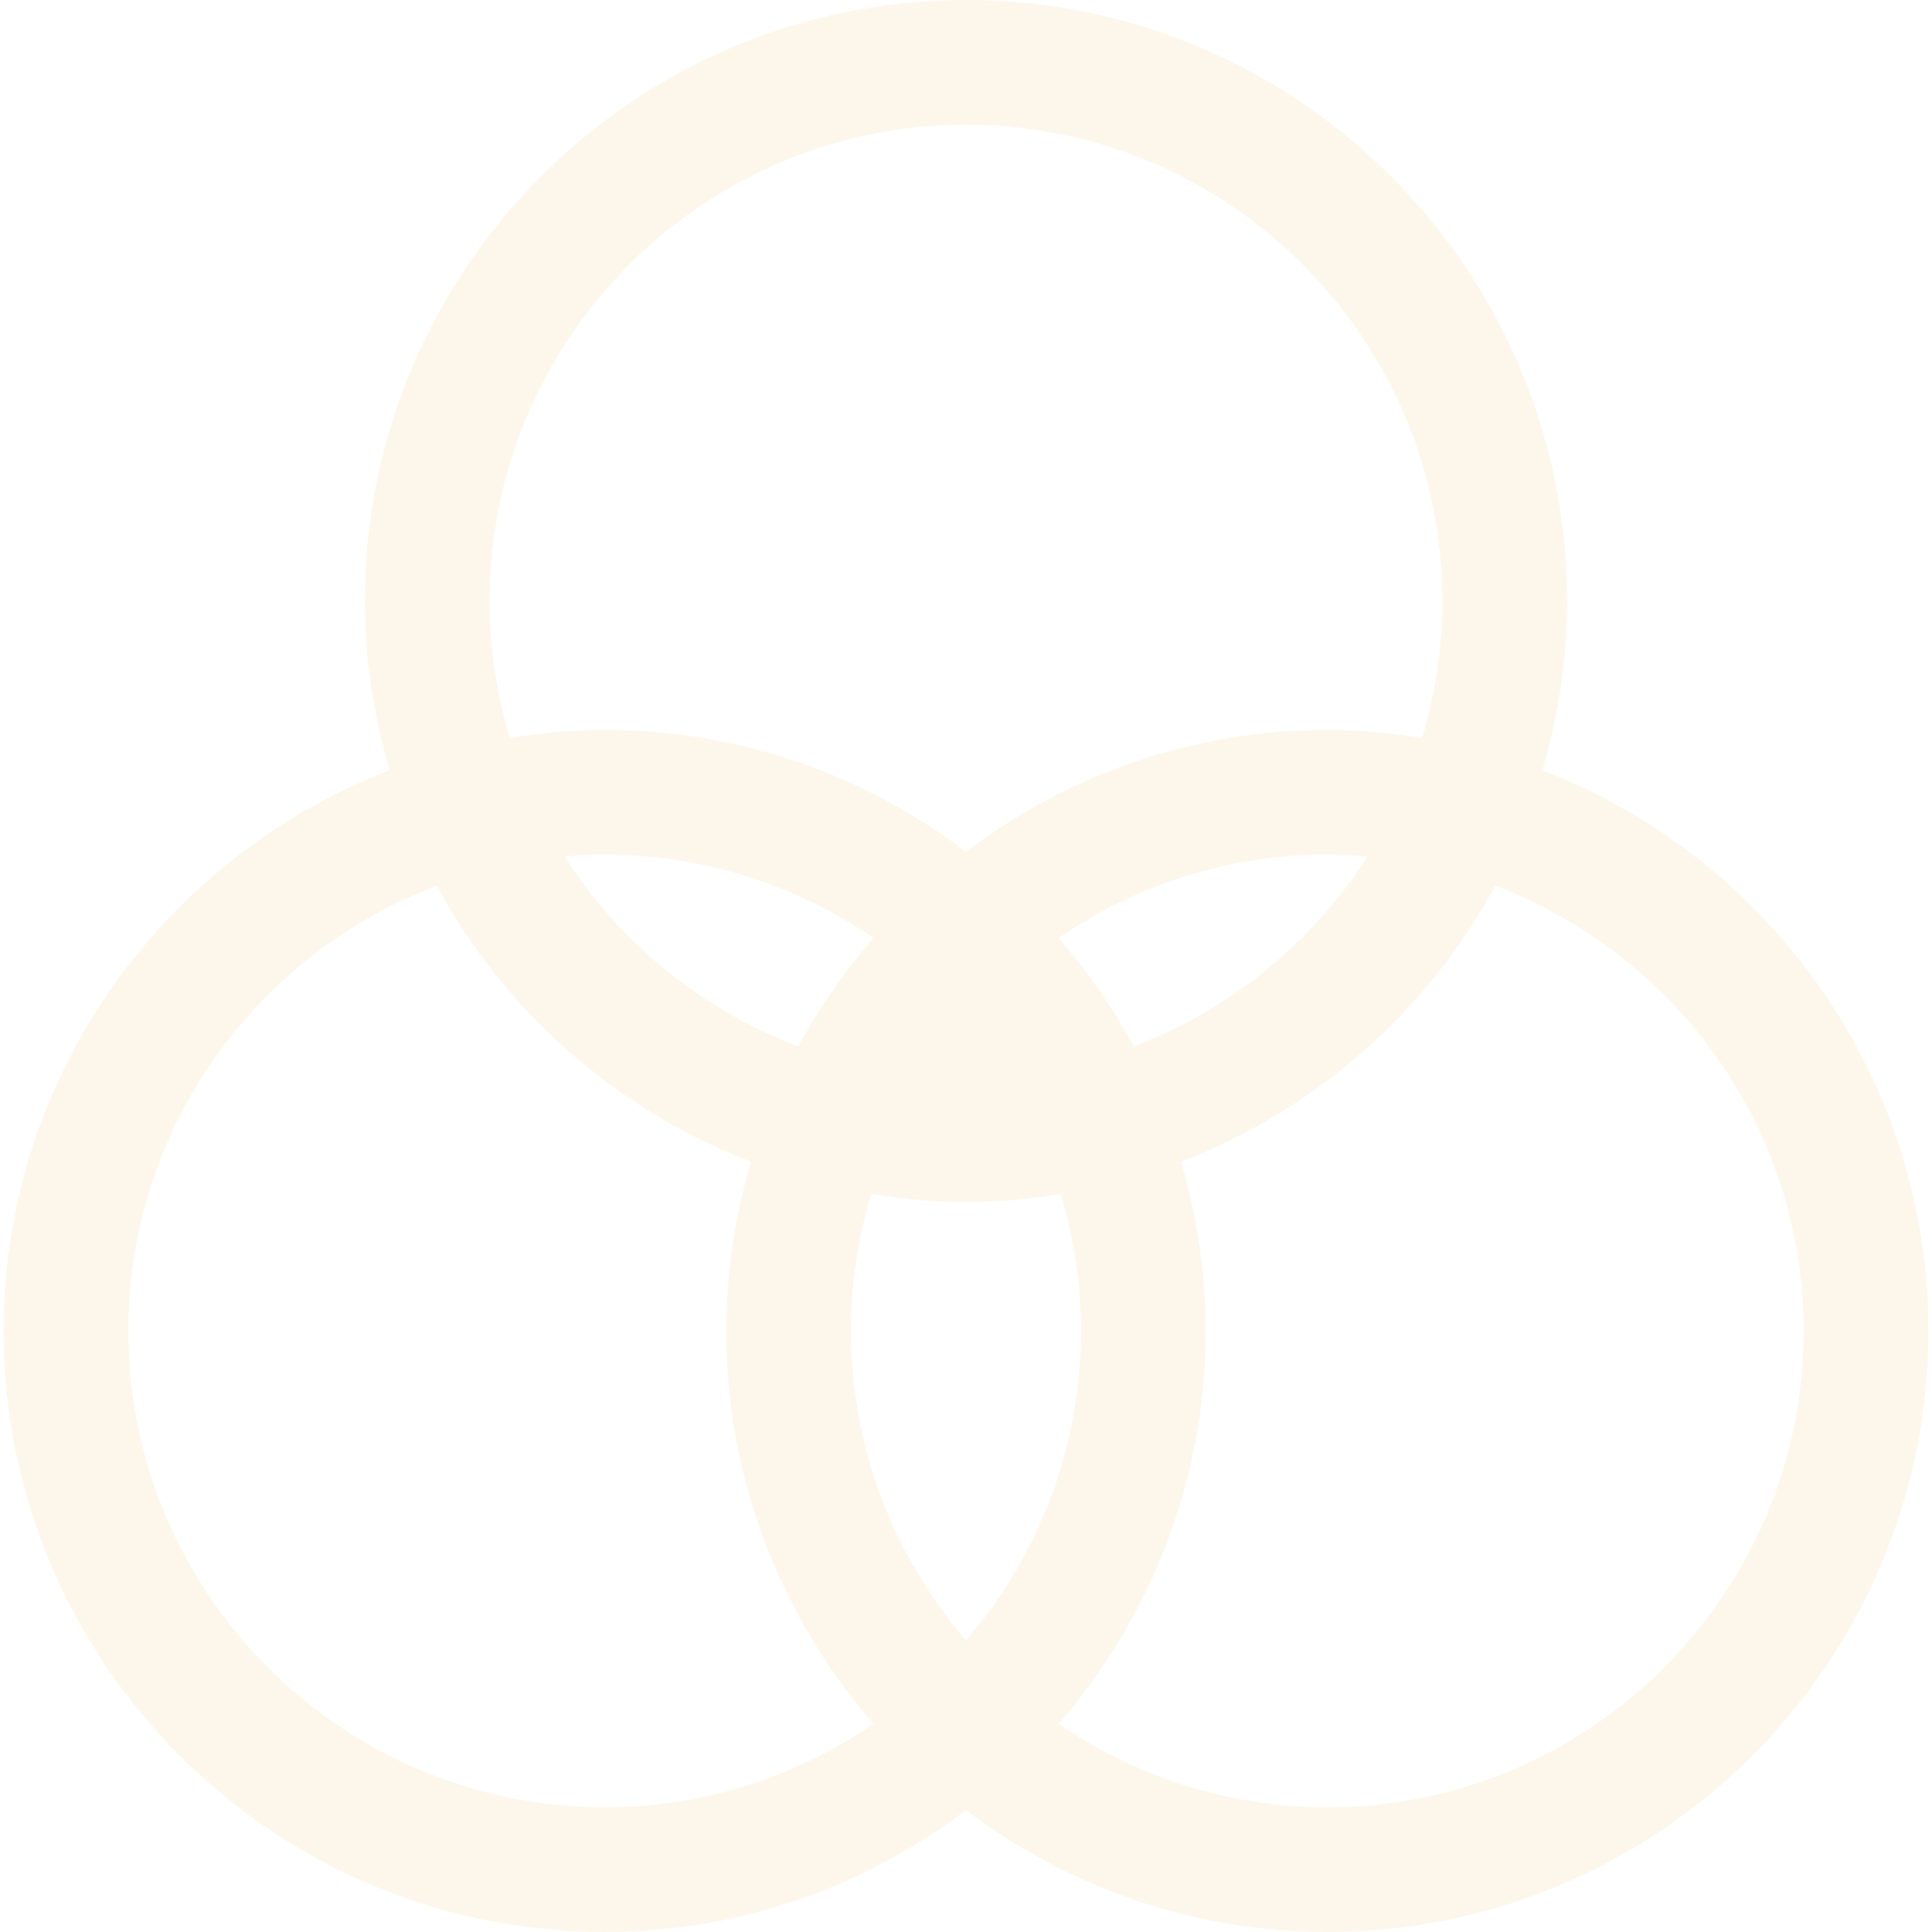
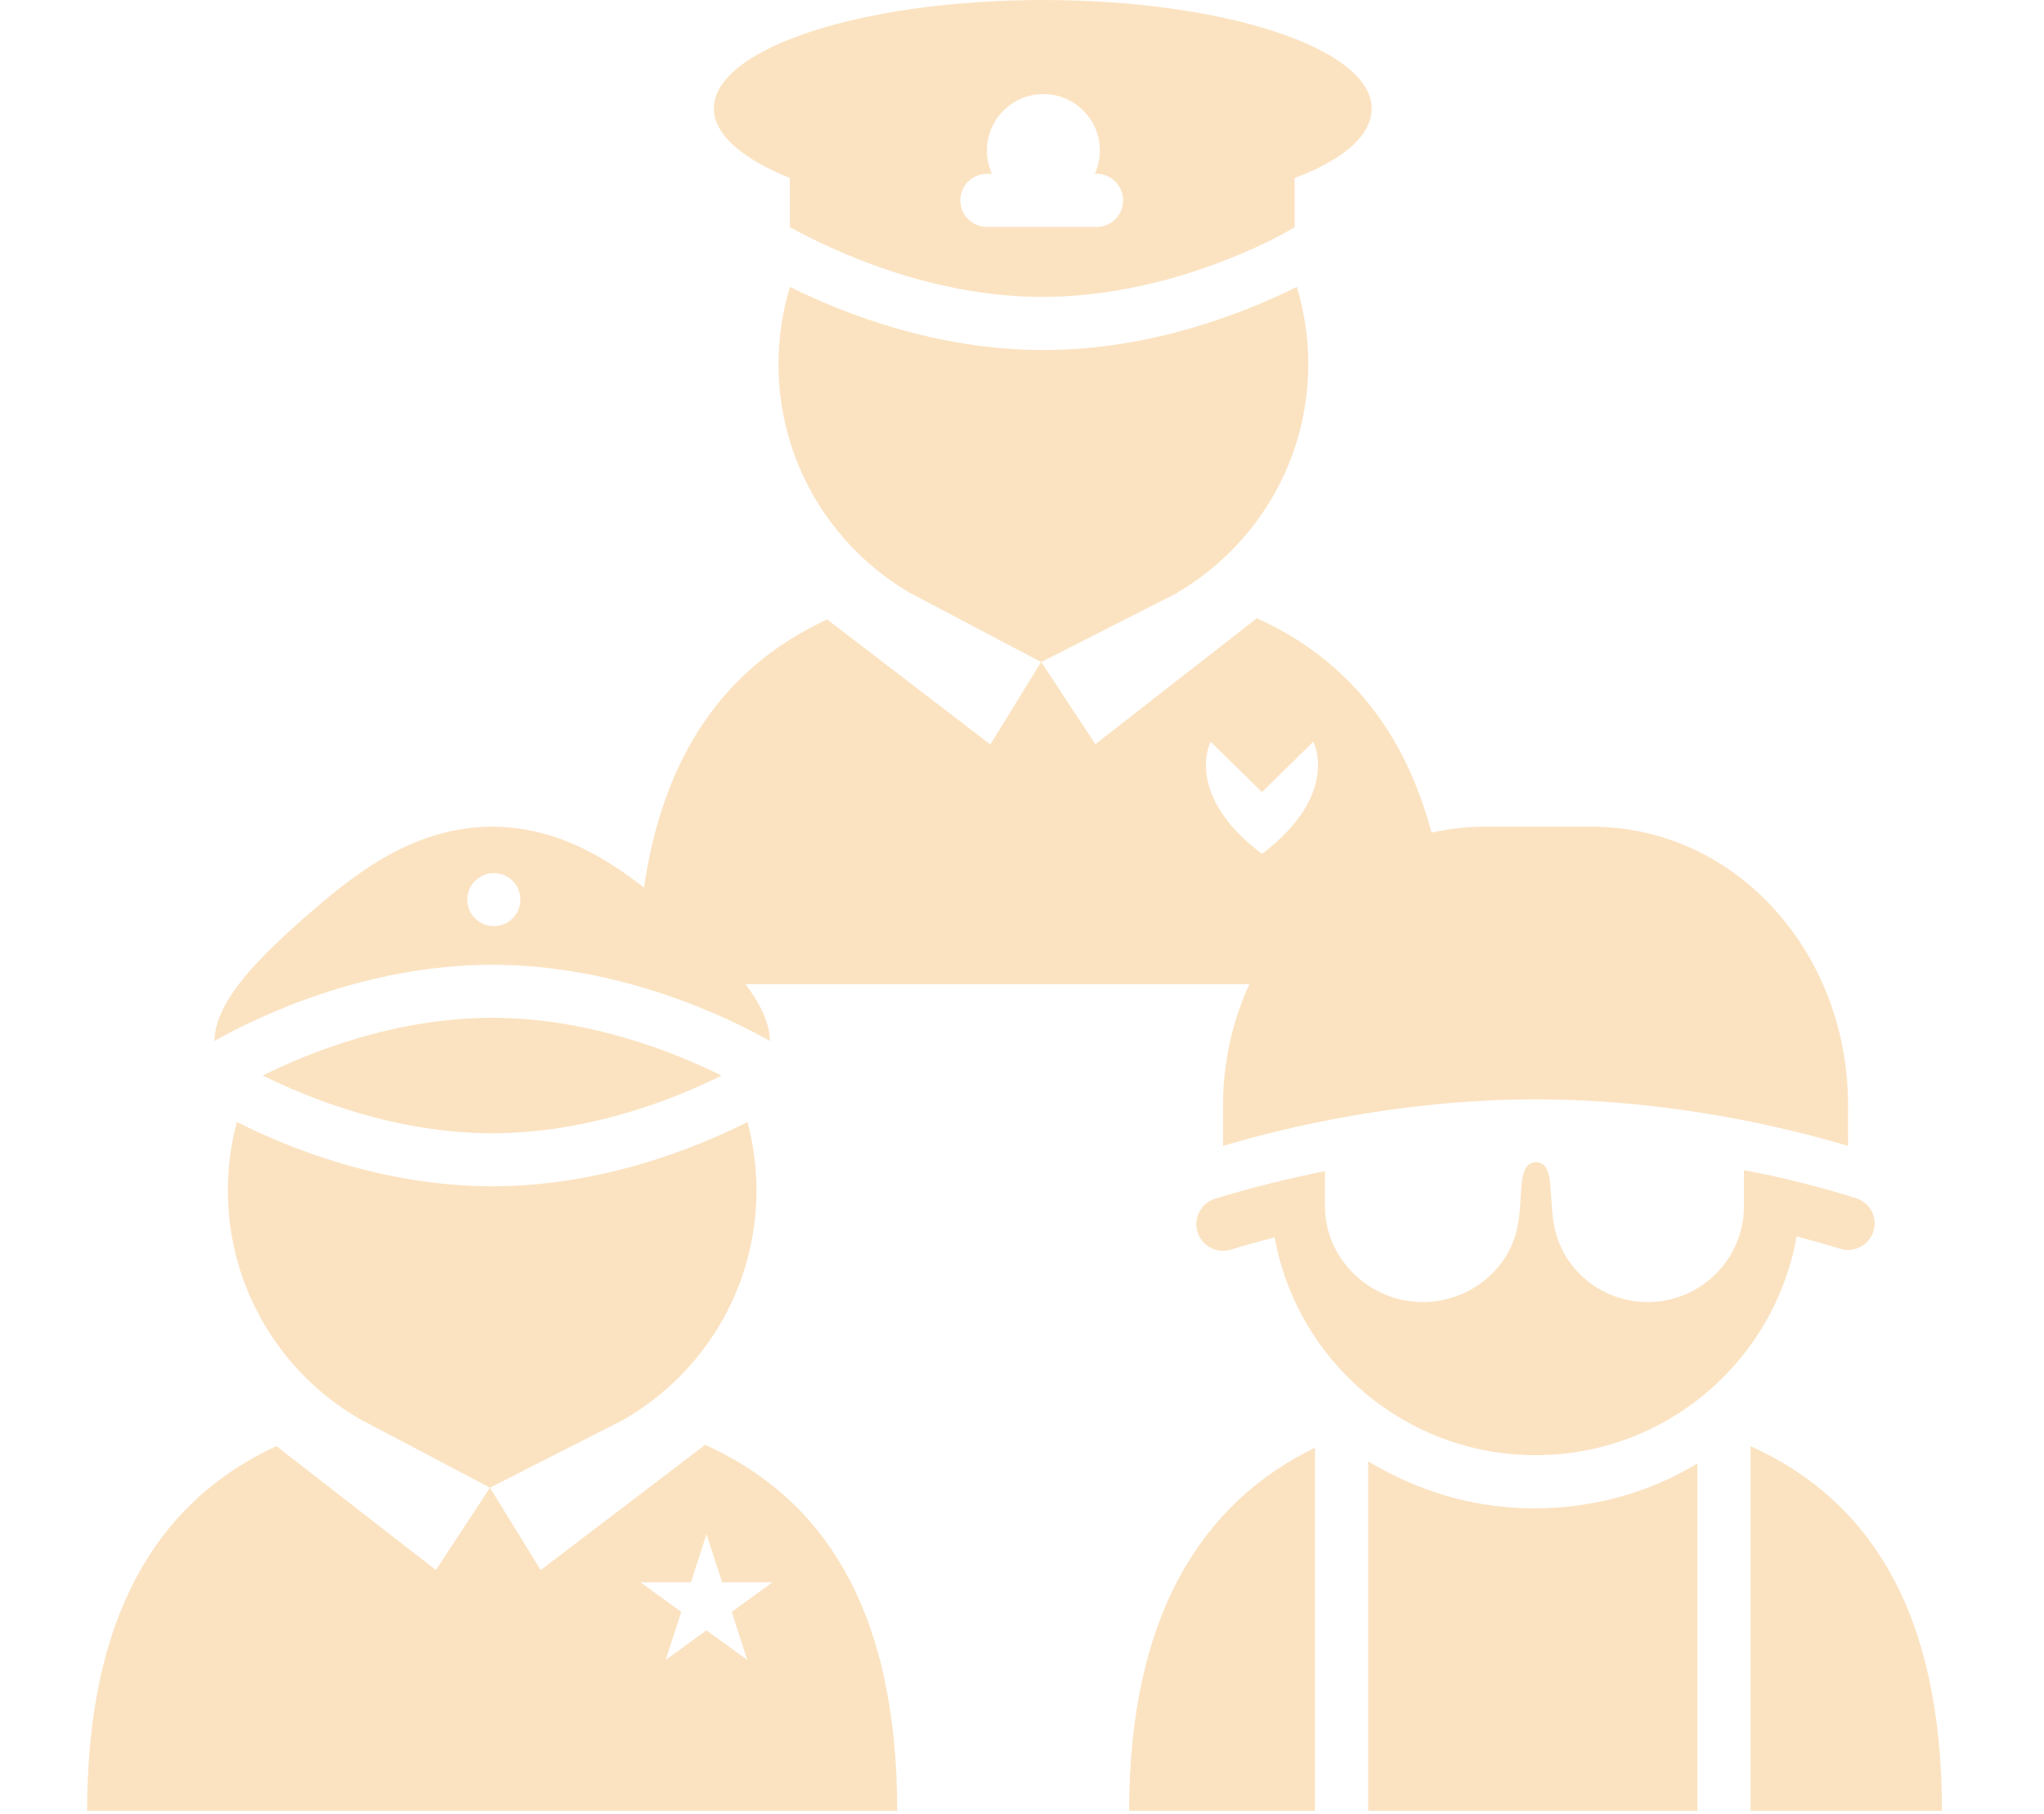
- <svg xmlns="http://www.w3.org/2000/svg" version="1.1" id="Capa_1" x="0px" y="0px" width="614.281px" height="614.281px" viewBox="0 0 614.281 614.281" style="enable-background:new 0 0 614.281 614.281;" xml:space="preserve" fill="#FDF6EB">
-   <g>
-     <path d="M490.413,244.929c5.027-17.092,7.843-35.125,7.843-53.814C498.266,85.728,412.528,0,307.141,0   C201.753,0,116.026,85.728,116.026,191.105c0,18.698,2.815,36.732,7.852,53.824C52.218,272.52,1.141,341.908,1.141,423.176   c0,105.367,85.737,191.105,191.115,191.105c43.146,0,82.863-14.545,114.885-38.756c32.022,24.211,71.738,38.756,114.895,38.756   c105.378,0,191.105-85.729,191.105-191.105C613.141,341.908,562.073,272.52,490.413,244.929z M155.682,191.105   c0-83.507,67.942-151.448,151.458-151.448s151.458,67.941,151.458,151.448c0,15.149-2.3,29.752-6.454,43.563   c-9.835-1.567-19.848-2.607-30.109-2.607c-43.146,0-82.862,14.544-114.895,38.754c-32.022-24.21-71.739-38.754-114.885-38.754   c-10.271,0-20.284,1.041-30.119,2.617C157.982,220.867,155.682,206.254,155.682,191.105z M343.704,423.176   c0,37.564-13.83,71.906-36.554,98.408c-22.733-26.502-36.563-60.844-36.563-98.408c0-15.148,2.3-29.752,6.454-43.562   c9.834,1.566,19.838,2.607,30.109,2.607c10.271,0,20.274-1.041,30.109-2.607C341.404,393.412,343.704,408.027,343.704,423.176z    M253.783,332.67c-30.773-11.641-56.758-32.956-74.237-60.309c4.204-0.357,8.427-0.645,12.72-0.645   c31.695,0,61.121,9.825,85.47,26.54C268.584,308.816,260.465,320.287,253.783,332.67z M336.556,298.257   c24.35-16.715,53.774-26.54,85.479-26.54c4.293,0,8.507,0.297,12.711,0.645c-17.479,27.353-43.464,48.668-74.237,60.309   C353.816,320.287,345.707,308.816,336.556,298.257z M40.797,423.176c0-64.701,40.866-119.902,98.081-141.555   c21.593,39.984,57.085,71.264,99.895,87.74c-5.026,17.092-7.842,35.115-7.842,53.814c0,47.756,17.736,91.369,46.805,124.908   c-24.349,16.715-53.774,26.539-85.47,26.539C108.739,574.623,40.797,506.682,40.797,423.176z M422.035,574.623   c-31.705,0-61.13-9.824-85.479-26.539c29.068-33.539,46.795-77.152,46.795-124.908c0-18.699-2.815-36.723-7.842-53.814   c42.809-16.477,78.302-47.766,99.895-87.74c57.215,21.652,98.081,76.854,98.081,141.555   C573.484,506.682,505.553,574.623,422.035,574.623z" />
+ <svg xmlns="http://www.w3.org/2000/svg" width="100%" height="100%" viewBox="0 0 80 71" version="1.1" xml:space="preserve" style="fill-rule:evenodd;clip-rule:evenodd;stroke-linejoin:round;stroke-miterlimit:1.414;">
+   <g transform="matrix(0.770511,0,0,0.770511,-351.953,-20.0645)">
+     <g transform="matrix(0.168919,0,0,0.168919,534.779,93.0405)">
+       <g transform="matrix(1,0,0,1,-148,-148)">
+         <g>
+           <path d="M270.213,296C270.213,235 247.667,202.124 212.667,186.306L212.667,296L270.213,296Z" style="fill:rgb(251,227,194);fill-rule:nonzero;" />
+           <path d="M25.787,296L81.667,296L81.667,186.766C48.667,202.765 25.787,236 25.787,296Z" style="fill:rgb(251,227,194);fill-rule:nonzero;" />
+           <path d="M147.667,205.006C129.354,205.006 112.667,199.835 97.667,190.882L97.667,296L196.667,296L196.667,191.486C182.667,200.066 165.563,205.006 147.667,205.006Z" style="fill:rgb(251,227,194);fill-rule:nonzero;" />
+           <path d="M148,82C187.888,82 222.516,90.21 241.974,95.999C241.975,94.207 241.976,92.476 241.977,90.896C241.979,86.402 241.981,83.113 241.982,83.01C241.58,37.091 207.705,0 164.954,0L132.8,0C90.051,0 54.441,37.091 54.02,83.011C54.021,83.114 54.023,86.401 54.025,90.89C54.026,92.471 54.027,94.204 54.028,95.998C73.486,90.21 108.113,82 148,82Z" style="fill:rgb(251,227,194);fill-rule:nonzero;" />
+           <path d="M56.381,127.202C60.733,125.865 65.126,124.641 69.543,123.496C76.261,160.742 108.819,189.006 148,189.006C187.274,189.006 219.895,160.608 226.505,123.229C230.904,124.374 235.276,125.6 239.607,126.937C240.417,127.188 241.235,127.3 242.039,127.293C245.429,127.265 248.559,125.066 249.612,121.654C250.335,119.315 249.928,116.9 248.706,114.986C247.723,113.446 246.046,112.23 244.164,111.649C233.253,108.279 222.668,105.507 210.668,103.312L210.668,114.123C210.668,130.049 197.677,142.96 181.75,142.96C168.863,142.96 157.804,134.569 154.298,122.849C151.288,112.791 154.566,101.155 148.127,100.872C141.687,101.154 144.945,112.791 141.935,122.849C138.427,134.57 126.963,142.96 114.076,142.96C98.148,142.96 84.669,130.049 84.669,114.123L84.669,103.585C73.669,105.788 62.436,108.555 51.519,111.907C49.774,112.443 48.435,113.526 47.451,114.905C46.053,116.864 45.584,119.425 46.345,121.903C47.4,125.339 50.579,127.548 53.993,127.554C53.999,127.554 54.015,127.556 54.021,127.556C54.797,127.557 55.599,127.442 56.381,127.202Z" style="fill:rgb(251,227,194);fill-rule:nonzero;" />
+         </g>
+       </g>
+     </g>
+     <g transform="matrix(0.16835,0,0,0.16835,481.779,93.0405)">
+       <g transform="matrix(1,0,0,1,-148.5,-148.5)">
+         <g>
+           <path d="M26.287,297L270.713,297C270.713,235 247.541,202.207 212.761,186.523L163.146,224.312L147.834,199.474L131.52,224.29L83.392,186.914C49.083,202.752 26.287,236 26.287,297ZM208.466,228L213.167,213.53L217.868,228L233.083,228L220.774,236.957L225.475,251.434L213.166,242.495L200.857,251.44L205.558,236.957L193.252,228L208.466,228Z" style="fill:rgb(251,227,194);fill-rule:nonzero;" />
+           <path d="M147.833,199.46L188.747,178.65C188.723,178.644 188.697,178.638 188.672,178.632C212.339,164.8 228.25,139.14 228.25,109.749C228.25,102.608 227.298,95.694 225.538,89.108C209.797,97.037 181.366,108.5 148.5,108.5C115.634,108.5 87.203,97.037 71.462,89.109C69.702,95.695 68.75,102.609 68.75,109.75C68.75,139.119 84.638,164.764 108.276,178.604L147.833,199.46Z" style="fill:rgb(251,227,194);fill-rule:nonzero;" />
+           <path d="M148.5,41.667C186.839,41.667 219.166,57.271 232.321,64.658C232.071,52.307 218.314,38.78 202.333,25C188.652,13.204 171.333,0 148.5,0C125.667,0 108.348,13.204 94.667,25C78.686,38.78 64.929,52.307 64.679,64.658C77.834,57.271 110.161,41.667 148.5,41.667ZM149,14.001C153.418,14.001 157,17.583 157,22.001C157,26.419 153.418,30.001 149,30.001C144.582,30.001 141,26.419 141,22.001C141,17.583 144.582,14.001 149,14.001Z" style="fill:rgb(251,227,194);fill-rule:nonzero;" />
+           <path d="M217.728,75.095C203.348,67.966 177.546,57.667 148.501,57.667C119.36,57.667 93.62,67.944 79.273,75.072C93.652,82.201 119.454,92.5 148.5,92.5C177.641,92.5 203.381,82.224 217.728,75.095Z" style="fill:rgb(251,227,194);fill-rule:nonzero;" />
+         </g>
+       </g>
+     </g>
+     <g transform="matrix(0.16873,0,0,0.16873,509.779,51.0405)">
+       <g transform="matrix(1,0,0,1,-148.166,-148.166)">
+         <g>
+           <path d="M25.953,296.332L270.379,296.332C270.379,235.332 247.21,201.821 212.433,186.139L163.812,224.065L147.499,199.297L132.186,224.147L83.069,186.503C48.754,202.339 25.953,235.332 25.953,296.332ZM198.506,223.332L213.964,238.48L229.422,223.332C229.422,223.332 237.742,239.089 213.964,257.106C190.186,239.089 198.506,223.332 198.506,223.332Z" style="fill:rgb(251,227,194);fill-rule:nonzero;" />
+           <path d="M147.499,199.352L188.413,178.543C188.389,178.537 188.364,178.532 188.339,178.526C212.005,164.693 227.916,139.034 227.916,109.643C227.916,101.549 226.7,93.741 224.459,86.379C208.573,94.287 180.51,105.393 148.166,105.393C115.822,105.393 87.759,94.288 71.873,86.379C69.632,93.74 68.416,101.549 68.416,109.643C68.416,139.004 84.294,164.642 107.921,178.485L147.499,199.352Z" style="fill:rgb(251,227,194);fill-rule:nonzero;" />
+           <path d="M147.833,89.393C182.401,89.393 212.833,74.935 223.833,68.422L223.833,53.601C238.833,47.932 247.001,40.633 247.001,32.668C247.001,14.625 202.76,0 148.083,0C93.406,0 48.957,14.625 48.957,32.668C48.957,40.633 57.833,47.932 71.833,53.601L71.833,68.411C83.833,74.916 113.393,89.393 147.833,89.393ZM165.166,45.332C165.166,47.83 164.613,50.195 163.645,52.332L164.166,52.332C168.584,52.332 172.166,55.914 172.166,60.332C172.166,64.75 168.584,68.332 164.166,68.332L131.166,68.332C126.748,68.332 123.166,64.75 123.166,60.332C123.166,55.914 126.748,52.332 131.166,52.332L132.686,52.332C131.718,50.195 131.166,47.83 131.166,45.332C131.166,35.943 138.777,28.332 148.166,28.332C157.555,28.332 165.166,35.943 165.166,45.332Z" style="fill:rgb(251,227,194);fill-rule:nonzero;" />
+         </g>
+       </g>
+     </g>
  </g>
</svg>
